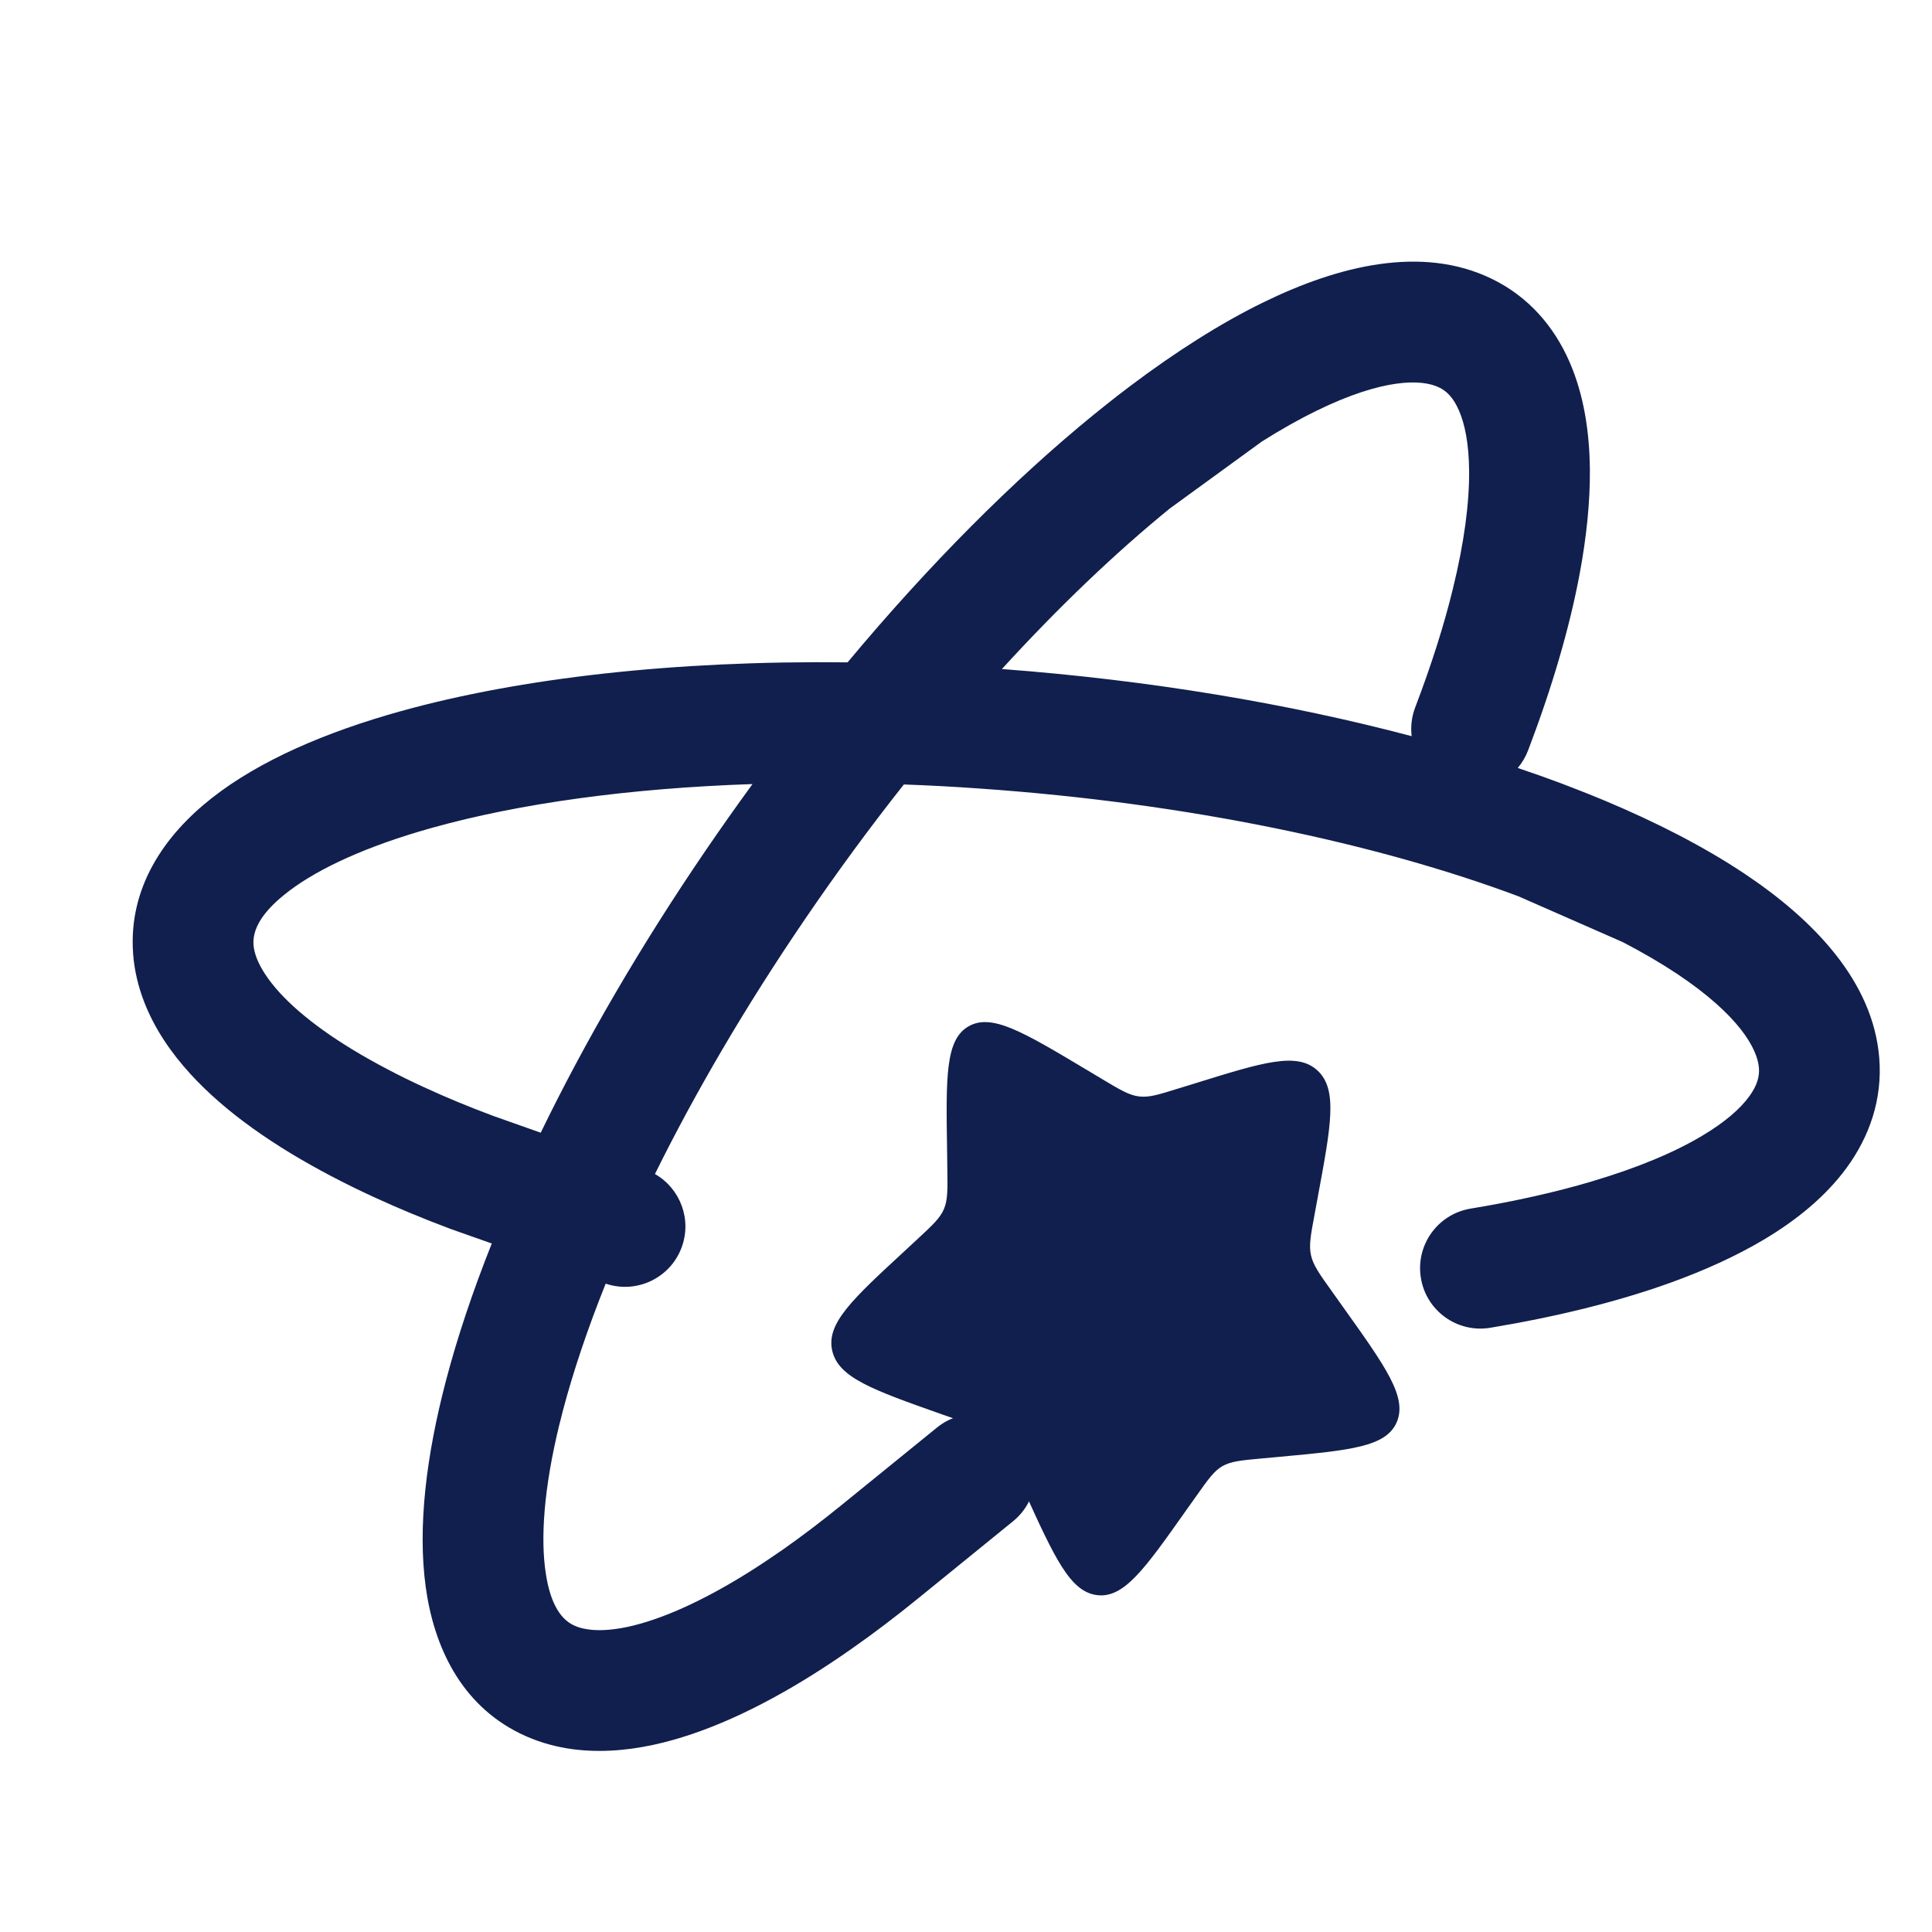
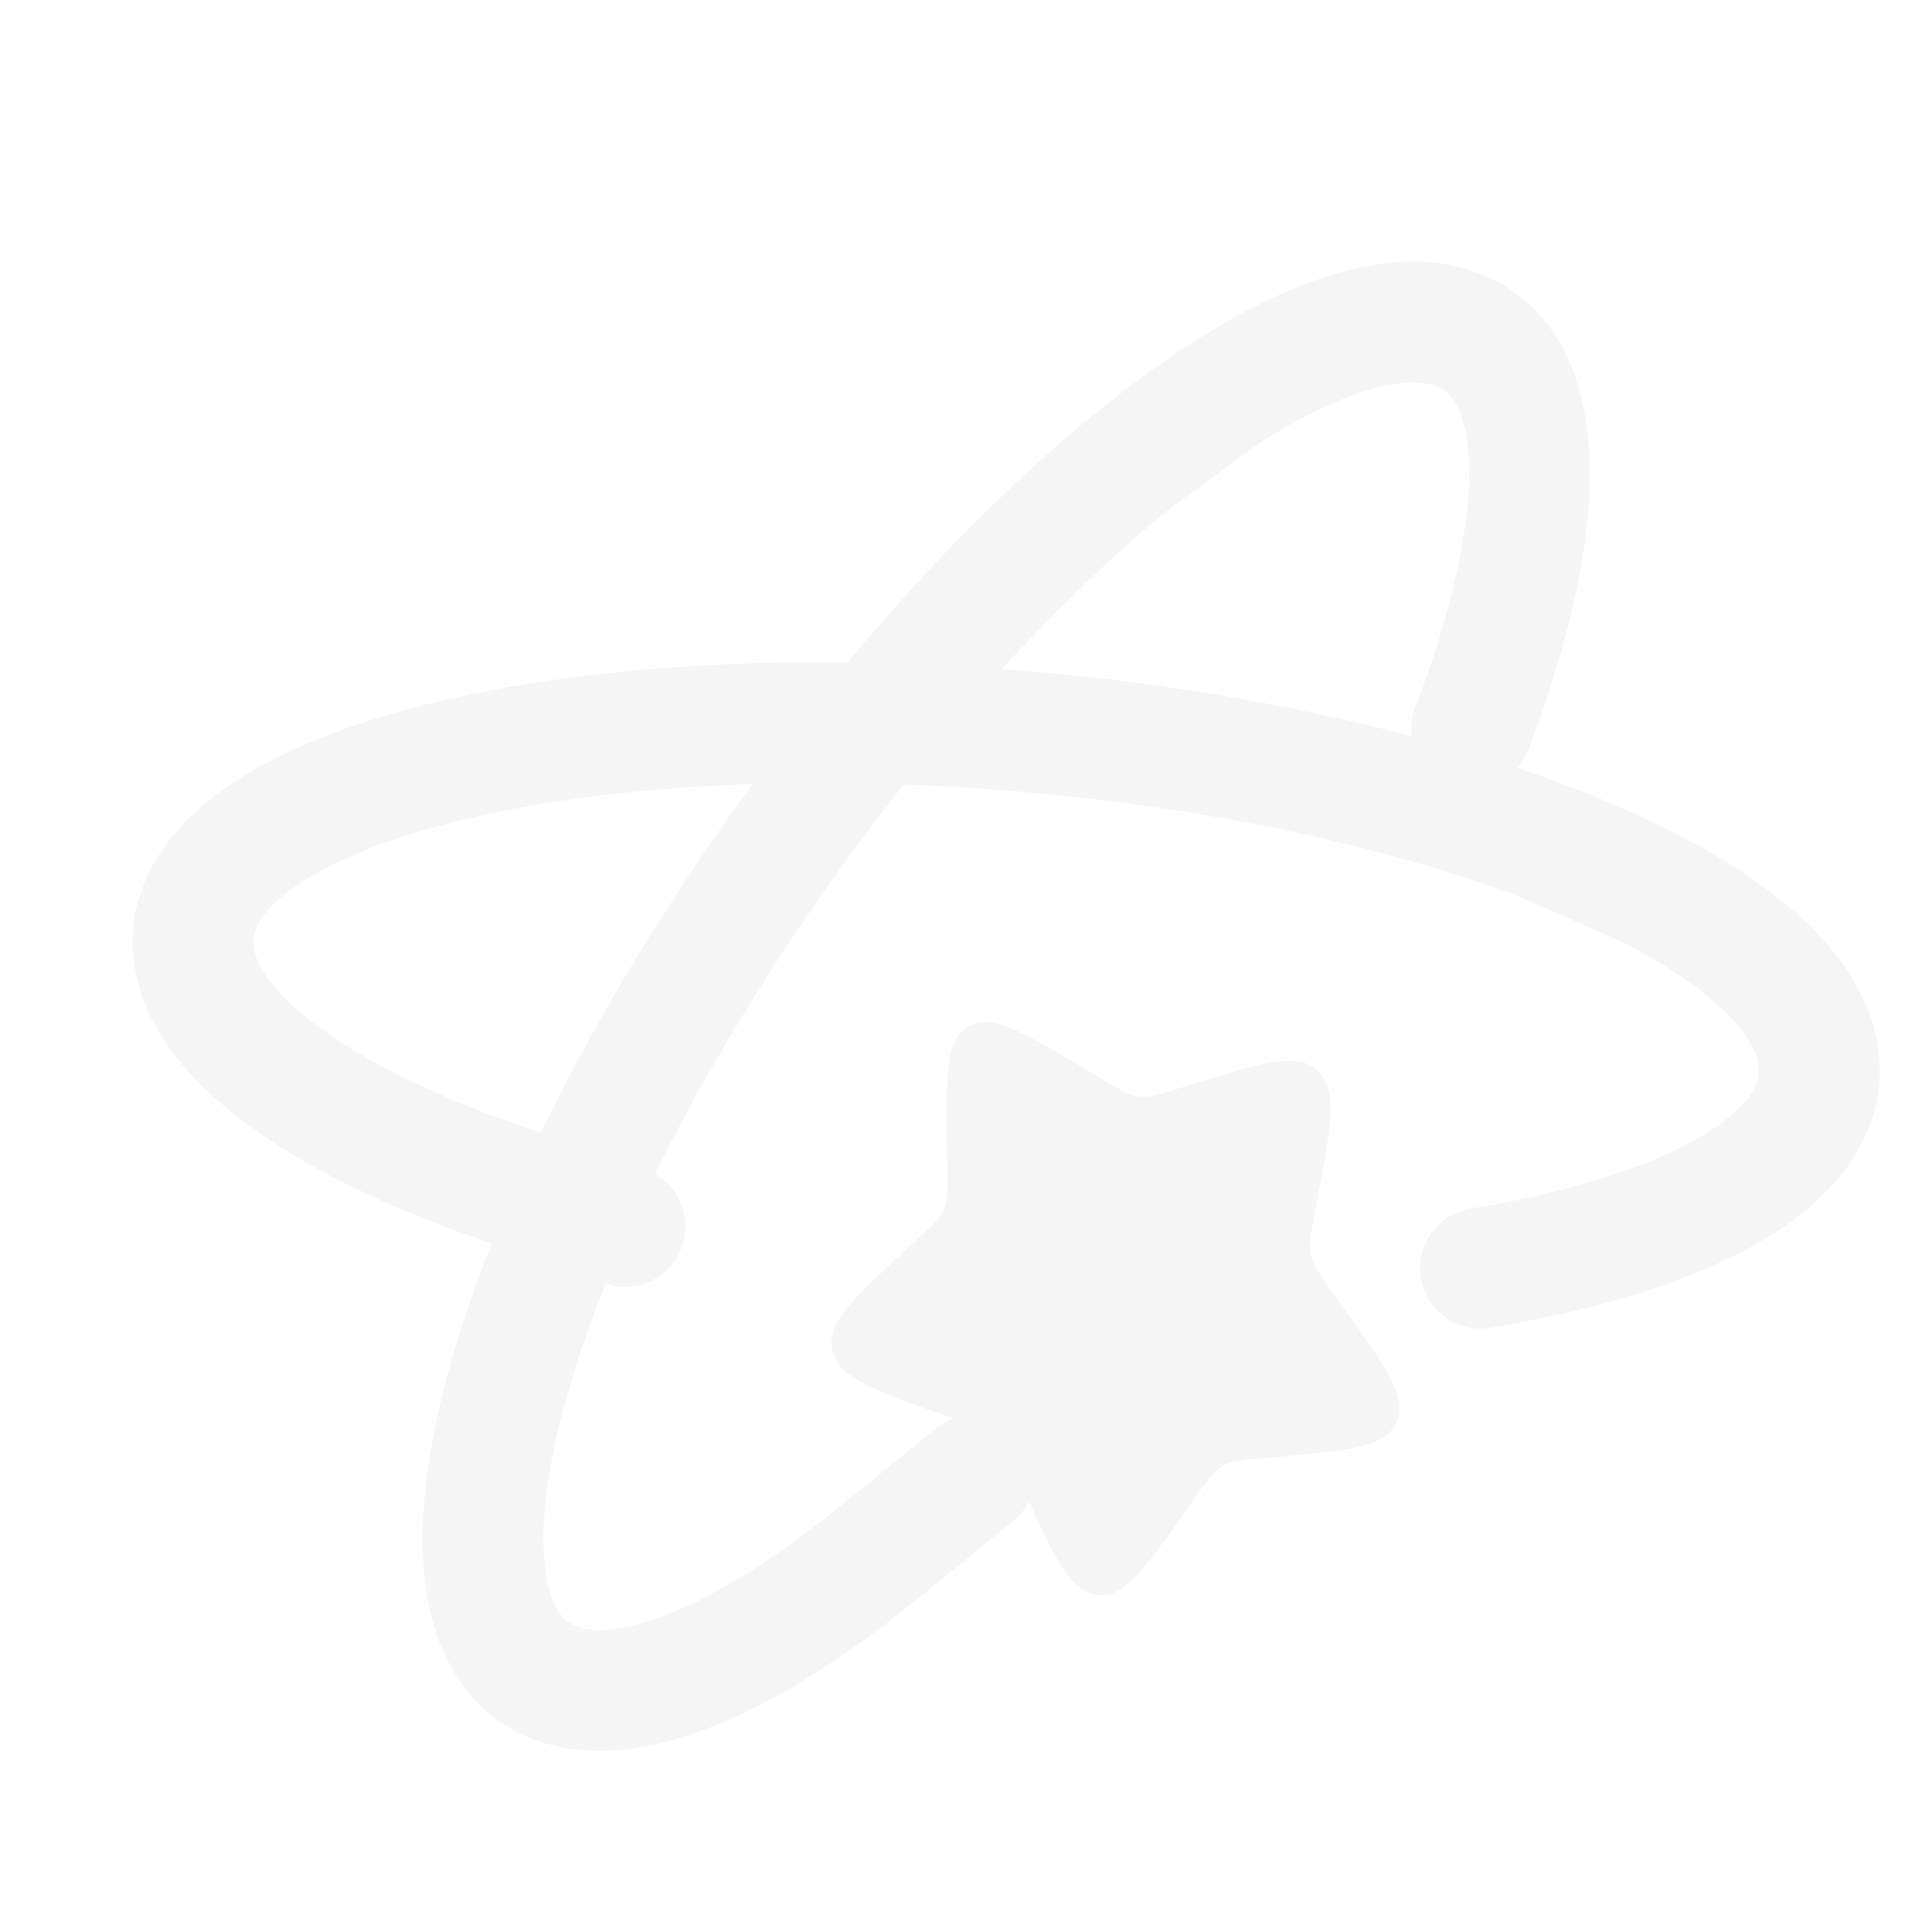
<svg xmlns="http://www.w3.org/2000/svg" width="800px" height="800px" viewBox="0 0 24 24" fill="none">
  <g id="SVGRepo_bgCarrier" stroke-width="0" />
  <g id="SVGRepo_tracerCarrier" stroke-linecap="round" stroke-linejoin="round" />
  <g id="SVGRepo_iconCarrier">
-     <path fill-rule="evenodd" clip-rule="evenodd" d="M15.698 3.754C16.629 3.299 17.665 3.044 18.528 3.462C18.988 3.684 19.307 4.057 19.499 4.5C19.674 4.903 19.746 5.362 19.75 5.836C19.753 6.234 19.709 6.665 19.625 7.118C19.498 7.802 19.278 8.547 18.982 9.323C18.951 9.404 18.907 9.477 18.854 9.54C19.039 9.602 19.22 9.666 19.396 9.732L19.398 9.733C19.444 9.751 19.495 9.77 19.541 9.788C19.675 9.839 19.805 9.892 19.933 9.945C20.259 10.082 20.565 10.224 20.85 10.372C21.142 10.524 21.416 10.683 21.666 10.85C22.528 11.424 23.27 12.19 23.345 13.146C23.385 13.656 23.224 14.118 22.938 14.509C22.678 14.863 22.319 15.156 21.911 15.399C21.569 15.602 21.175 15.782 20.741 15.938C20.086 16.173 19.332 16.358 18.513 16.494C18.104 16.562 17.718 16.285 17.651 15.877C17.583 15.468 17.859 15.082 18.268 15.014C18.83 14.921 19.334 14.807 19.775 14.676L19.78 14.674C20.346 14.506 20.802 14.314 21.143 14.11C21.438 13.935 21.623 13.766 21.728 13.622C21.834 13.478 21.858 13.365 21.85 13.264C21.831 13.028 21.603 12.611 20.834 12.098C20.635 11.966 20.41 11.834 20.158 11.703L18.862 11.134C17.109 10.478 14.761 9.976 12.177 9.796C11.856 9.773 11.54 9.756 11.228 9.745C10.812 10.271 10.401 10.829 10.002 11.415C9.258 12.506 8.633 13.578 8.136 14.584C8.451 14.764 8.598 15.15 8.466 15.5C8.323 15.879 7.906 16.075 7.524 15.946C7.298 16.509 7.12 17.04 6.991 17.529C6.978 17.58 6.965 17.631 6.953 17.681L6.95 17.69C6.755 18.489 6.712 19.115 6.781 19.552C6.807 19.721 6.847 19.847 6.893 19.94C6.963 20.083 7.048 20.151 7.121 20.187L7.125 20.189C7.168 20.21 7.221 20.228 7.288 20.238C7.411 20.259 7.579 20.256 7.8 20.209C8.2 20.122 8.707 19.903 9.301 19.531C9.438 19.445 9.579 19.351 9.723 19.251C9.962 19.083 10.21 18.895 10.463 18.689L11.639 17.734C11.96 17.473 12.432 17.522 12.694 17.843C12.955 18.165 12.906 18.637 12.584 18.898L11.41 19.852C11.131 20.079 10.855 20.289 10.583 20.479C10.42 20.594 10.258 20.701 10.098 20.802C9.42 21.227 8.747 21.539 8.116 21.675C7.76 21.752 7.397 21.776 7.045 21.719C6.848 21.686 6.655 21.628 6.472 21.539L6.455 21.531C5.726 21.17 5.39 20.458 5.288 19.711C5.187 18.97 5.294 18.087 5.541 17.147C5.681 16.613 5.872 16.043 6.109 15.447L5.602 15.268C5.265 15.142 4.945 15.009 4.643 14.87C4.462 14.787 4.288 14.701 4.12 14.613C3.412 14.242 2.802 13.819 2.367 13.343C2.121 13.074 1.916 12.773 1.789 12.441C1.717 12.254 1.67 12.058 1.654 11.854L1.653 11.836C1.597 11.024 2.042 10.375 2.636 9.91C3.225 9.449 4.04 9.096 4.977 8.835C6.465 8.421 8.387 8.203 10.529 8.228C11.542 7.013 12.588 5.965 13.588 5.15L13.59 5.149C13.629 5.117 13.671 5.083 13.71 5.052C13.821 4.963 13.932 4.876 14.043 4.793C14.325 4.581 14.603 4.388 14.874 4.217C15.153 4.041 15.428 3.885 15.698 3.754ZM12.446 8.311C14.272 8.448 16.01 8.74 17.536 9.145C17.522 9.028 17.535 8.906 17.58 8.788C17.783 8.256 17.939 7.763 18.048 7.316L18.049 7.311C18.19 6.737 18.253 6.247 18.25 5.849C18.247 5.506 18.195 5.261 18.123 5.098C18.052 4.934 17.967 4.856 17.875 4.812C17.662 4.709 17.187 4.696 16.357 5.101C16.142 5.206 15.914 5.334 15.675 5.485L14.53 6.318C13.86 6.864 13.155 7.535 12.446 8.311ZM9.348 9.74C7.8 9.792 6.443 9.984 5.38 10.28C5.328 10.294 5.278 10.309 5.228 10.324L5.219 10.326C4.431 10.56 3.869 10.839 3.526 11.119C3.393 11.227 3.305 11.325 3.247 11.412C3.16 11.545 3.144 11.652 3.149 11.733L3.149 11.737C3.153 11.785 3.165 11.84 3.189 11.903C3.234 12.019 3.321 12.163 3.473 12.33C3.749 12.632 4.194 12.959 4.816 13.284C4.959 13.36 5.111 13.434 5.27 13.507C5.536 13.63 5.823 13.749 6.129 13.863L6.717 14.071C7.263 12.946 7.951 11.76 8.762 10.57C8.955 10.288 9.15 10.011 9.348 9.74Z" fill="#101f4d" />
-     <path d="M11.765 14.281C11.751 13.371 11.744 12.916 12.031 12.75C12.318 12.584 12.709 12.818 13.491 13.285L13.693 13.406C13.915 13.539 14.026 13.605 14.148 13.62C14.271 13.636 14.39 13.599 14.63 13.524L14.848 13.457C15.691 13.195 16.112 13.064 16.366 13.298C16.619 13.532 16.536 13.976 16.371 14.864L16.329 15.093C16.282 15.345 16.258 15.472 16.286 15.595C16.314 15.718 16.39 15.825 16.542 16.037L16.68 16.231C17.215 16.98 17.482 17.354 17.352 17.664C17.221 17.974 16.779 18.015 15.896 18.097L15.667 18.118C15.416 18.141 15.291 18.153 15.185 18.213C15.08 18.274 15.008 18.377 14.862 18.583L14.729 18.77C14.217 19.495 13.96 19.857 13.627 19.815C13.293 19.773 13.102 19.354 12.721 18.517L12.623 18.3C12.514 18.062 12.46 17.943 12.367 17.857C12.274 17.772 12.154 17.729 11.912 17.643L11.691 17.566C10.84 17.265 10.414 17.114 10.338 16.778C10.262 16.441 10.586 16.142 11.235 15.543L11.402 15.388C11.586 15.217 11.678 15.132 11.726 15.019C11.774 14.905 11.772 14.775 11.768 14.517L11.765 14.281Z" fill="#101f4d" />
+     <path fill-rule="evenodd" clip-rule="evenodd" d="M15.698 3.754C16.629 3.299 17.665 3.044 18.528 3.462C18.988 3.684 19.307 4.057 19.499 4.5C19.674 4.903 19.746 5.362 19.75 5.836C19.753 6.234 19.709 6.665 19.625 7.118C19.498 7.802 19.278 8.547 18.982 9.323C18.951 9.404 18.907 9.477 18.854 9.54C19.039 9.602 19.22 9.666 19.396 9.732L19.398 9.733C19.444 9.751 19.495 9.77 19.541 9.788C19.675 9.839 19.805 9.892 19.933 9.945C20.259 10.082 20.565 10.224 20.85 10.372C21.142 10.524 21.416 10.683 21.666 10.85C22.528 11.424 23.27 12.19 23.345 13.146C23.385 13.656 23.224 14.118 22.938 14.509C22.678 14.863 22.319 15.156 21.911 15.399C21.569 15.602 21.175 15.782 20.741 15.938C20.086 16.173 19.332 16.358 18.513 16.494C18.104 16.562 17.718 16.285 17.651 15.877C17.583 15.468 17.859 15.082 18.268 15.014C18.83 14.921 19.334 14.807 19.775 14.676L19.78 14.674C20.346 14.506 20.802 14.314 21.143 14.11C21.438 13.935 21.623 13.766 21.728 13.622C21.834 13.478 21.858 13.365 21.85 13.264C21.831 13.028 21.603 12.611 20.834 12.098C20.635 11.966 20.41 11.834 20.158 11.703L18.862 11.134C17.109 10.478 14.761 9.976 12.177 9.796C11.856 9.773 11.54 9.756 11.228 9.745C10.812 10.271 10.401 10.829 10.002 11.415C9.258 12.506 8.633 13.578 8.136 14.584C8.451 14.764 8.598 15.15 8.466 15.5C8.323 15.879 7.906 16.075 7.524 15.946C7.298 16.509 7.12 17.04 6.991 17.529C6.978 17.58 6.965 17.631 6.953 17.681L6.95 17.69C6.755 18.489 6.712 19.115 6.781 19.552C6.807 19.721 6.847 19.847 6.893 19.94C6.963 20.083 7.048 20.151 7.121 20.187L7.125 20.189C7.168 20.21 7.221 20.228 7.288 20.238C7.411 20.259 7.579 20.256 7.8 20.209C8.2 20.122 8.707 19.903 9.301 19.531C9.438 19.445 9.579 19.351 9.723 19.251C9.962 19.083 10.21 18.895 10.463 18.689L11.639 17.734C11.96 17.473 12.432 17.522 12.694 17.843C12.955 18.165 12.906 18.637 12.584 18.898L11.41 19.852C11.131 20.079 10.855 20.289 10.583 20.479C10.42 20.594 10.258 20.701 10.098 20.802C9.42 21.227 8.747 21.539 8.116 21.675C7.76 21.752 7.397 21.776 7.045 21.719C6.848 21.686 6.655 21.628 6.472 21.539L6.455 21.531C5.726 21.17 5.39 20.458 5.288 19.711C5.187 18.97 5.294 18.087 5.541 17.147C5.681 16.613 5.872 16.043 6.109 15.447L5.602 15.268C5.265 15.142 4.945 15.009 4.643 14.87C4.462 14.787 4.288 14.701 4.12 14.613C3.412 14.242 2.802 13.819 2.367 13.343C2.121 13.074 1.916 12.773 1.789 12.441C1.717 12.254 1.67 12.058 1.654 11.854L1.653 11.836C1.597 11.024 2.042 10.375 2.636 9.91C3.225 9.449 4.04 9.096 4.977 8.835C6.465 8.421 8.387 8.203 10.529 8.228C11.542 7.013 12.588 5.965 13.588 5.15L13.59 5.149C13.629 5.117 13.671 5.083 13.71 5.052C13.821 4.963 13.932 4.876 14.043 4.793C14.325 4.581 14.603 4.388 14.874 4.217C15.153 4.041 15.428 3.885 15.698 3.754ZM12.446 8.311C14.272 8.448 16.01 8.74 17.536 9.145C17.522 9.028 17.535 8.906 17.58 8.788C17.783 8.256 17.939 7.763 18.048 7.316L18.049 7.311C18.19 6.737 18.253 6.247 18.25 5.849C18.247 5.506 18.195 5.261 18.123 5.098C18.052 4.934 17.967 4.856 17.875 4.812C17.662 4.709 17.187 4.696 16.357 5.101C16.142 5.206 15.914 5.334 15.675 5.485L14.53 6.318C13.86 6.864 13.155 7.535 12.446 8.311ZM9.348 9.74C7.8 9.792 6.443 9.984 5.38 10.28C5.328 10.294 5.278 10.309 5.228 10.324L5.219 10.326C4.431 10.56 3.869 10.839 3.526 11.119C3.393 11.227 3.305 11.325 3.247 11.412C3.16 11.545 3.144 11.652 3.149 11.733L3.149 11.737C3.153 11.785 3.165 11.84 3.189 11.903C3.234 12.019 3.321 12.163 3.473 12.33C3.749 12.632 4.194 12.959 4.816 13.284C4.959 13.36 5.111 13.434 5.27 13.507C5.536 13.63 5.823 13.749 6.129 13.863L6.717 14.071C7.263 12.946 7.951 11.76 8.762 10.57C8.955 10.288 9.15 10.011 9.348 9.74Z" fill="#f5f5f5" />
+     <path d="M11.765 14.281C11.751 13.371 11.744 12.916 12.031 12.75C12.318 12.584 12.709 12.818 13.491 13.285L13.693 13.406C13.915 13.539 14.026 13.605 14.148 13.62C14.271 13.636 14.39 13.599 14.63 13.524L14.848 13.457C15.691 13.195 16.112 13.064 16.366 13.298C16.619 13.532 16.536 13.976 16.371 14.864L16.329 15.093C16.282 15.345 16.258 15.472 16.286 15.595C16.314 15.718 16.39 15.825 16.542 16.037L16.68 16.231C17.215 16.98 17.482 17.354 17.352 17.664C17.221 17.974 16.779 18.015 15.896 18.097L15.667 18.118C15.416 18.141 15.291 18.153 15.185 18.213C15.08 18.274 15.008 18.377 14.862 18.583L14.729 18.77C14.217 19.495 13.96 19.857 13.627 19.815C13.293 19.773 13.102 19.354 12.721 18.517L12.623 18.3C12.514 18.062 12.46 17.943 12.367 17.857C12.274 17.772 12.154 17.729 11.912 17.643L11.691 17.566C10.84 17.265 10.414 17.114 10.338 16.778C10.262 16.441 10.586 16.142 11.235 15.543L11.402 15.388C11.586 15.217 11.678 15.132 11.726 15.019C11.774 14.905 11.772 14.775 11.768 14.517L11.765 14.281Z" fill="#f5f5f5" />
  </g>
</svg>
